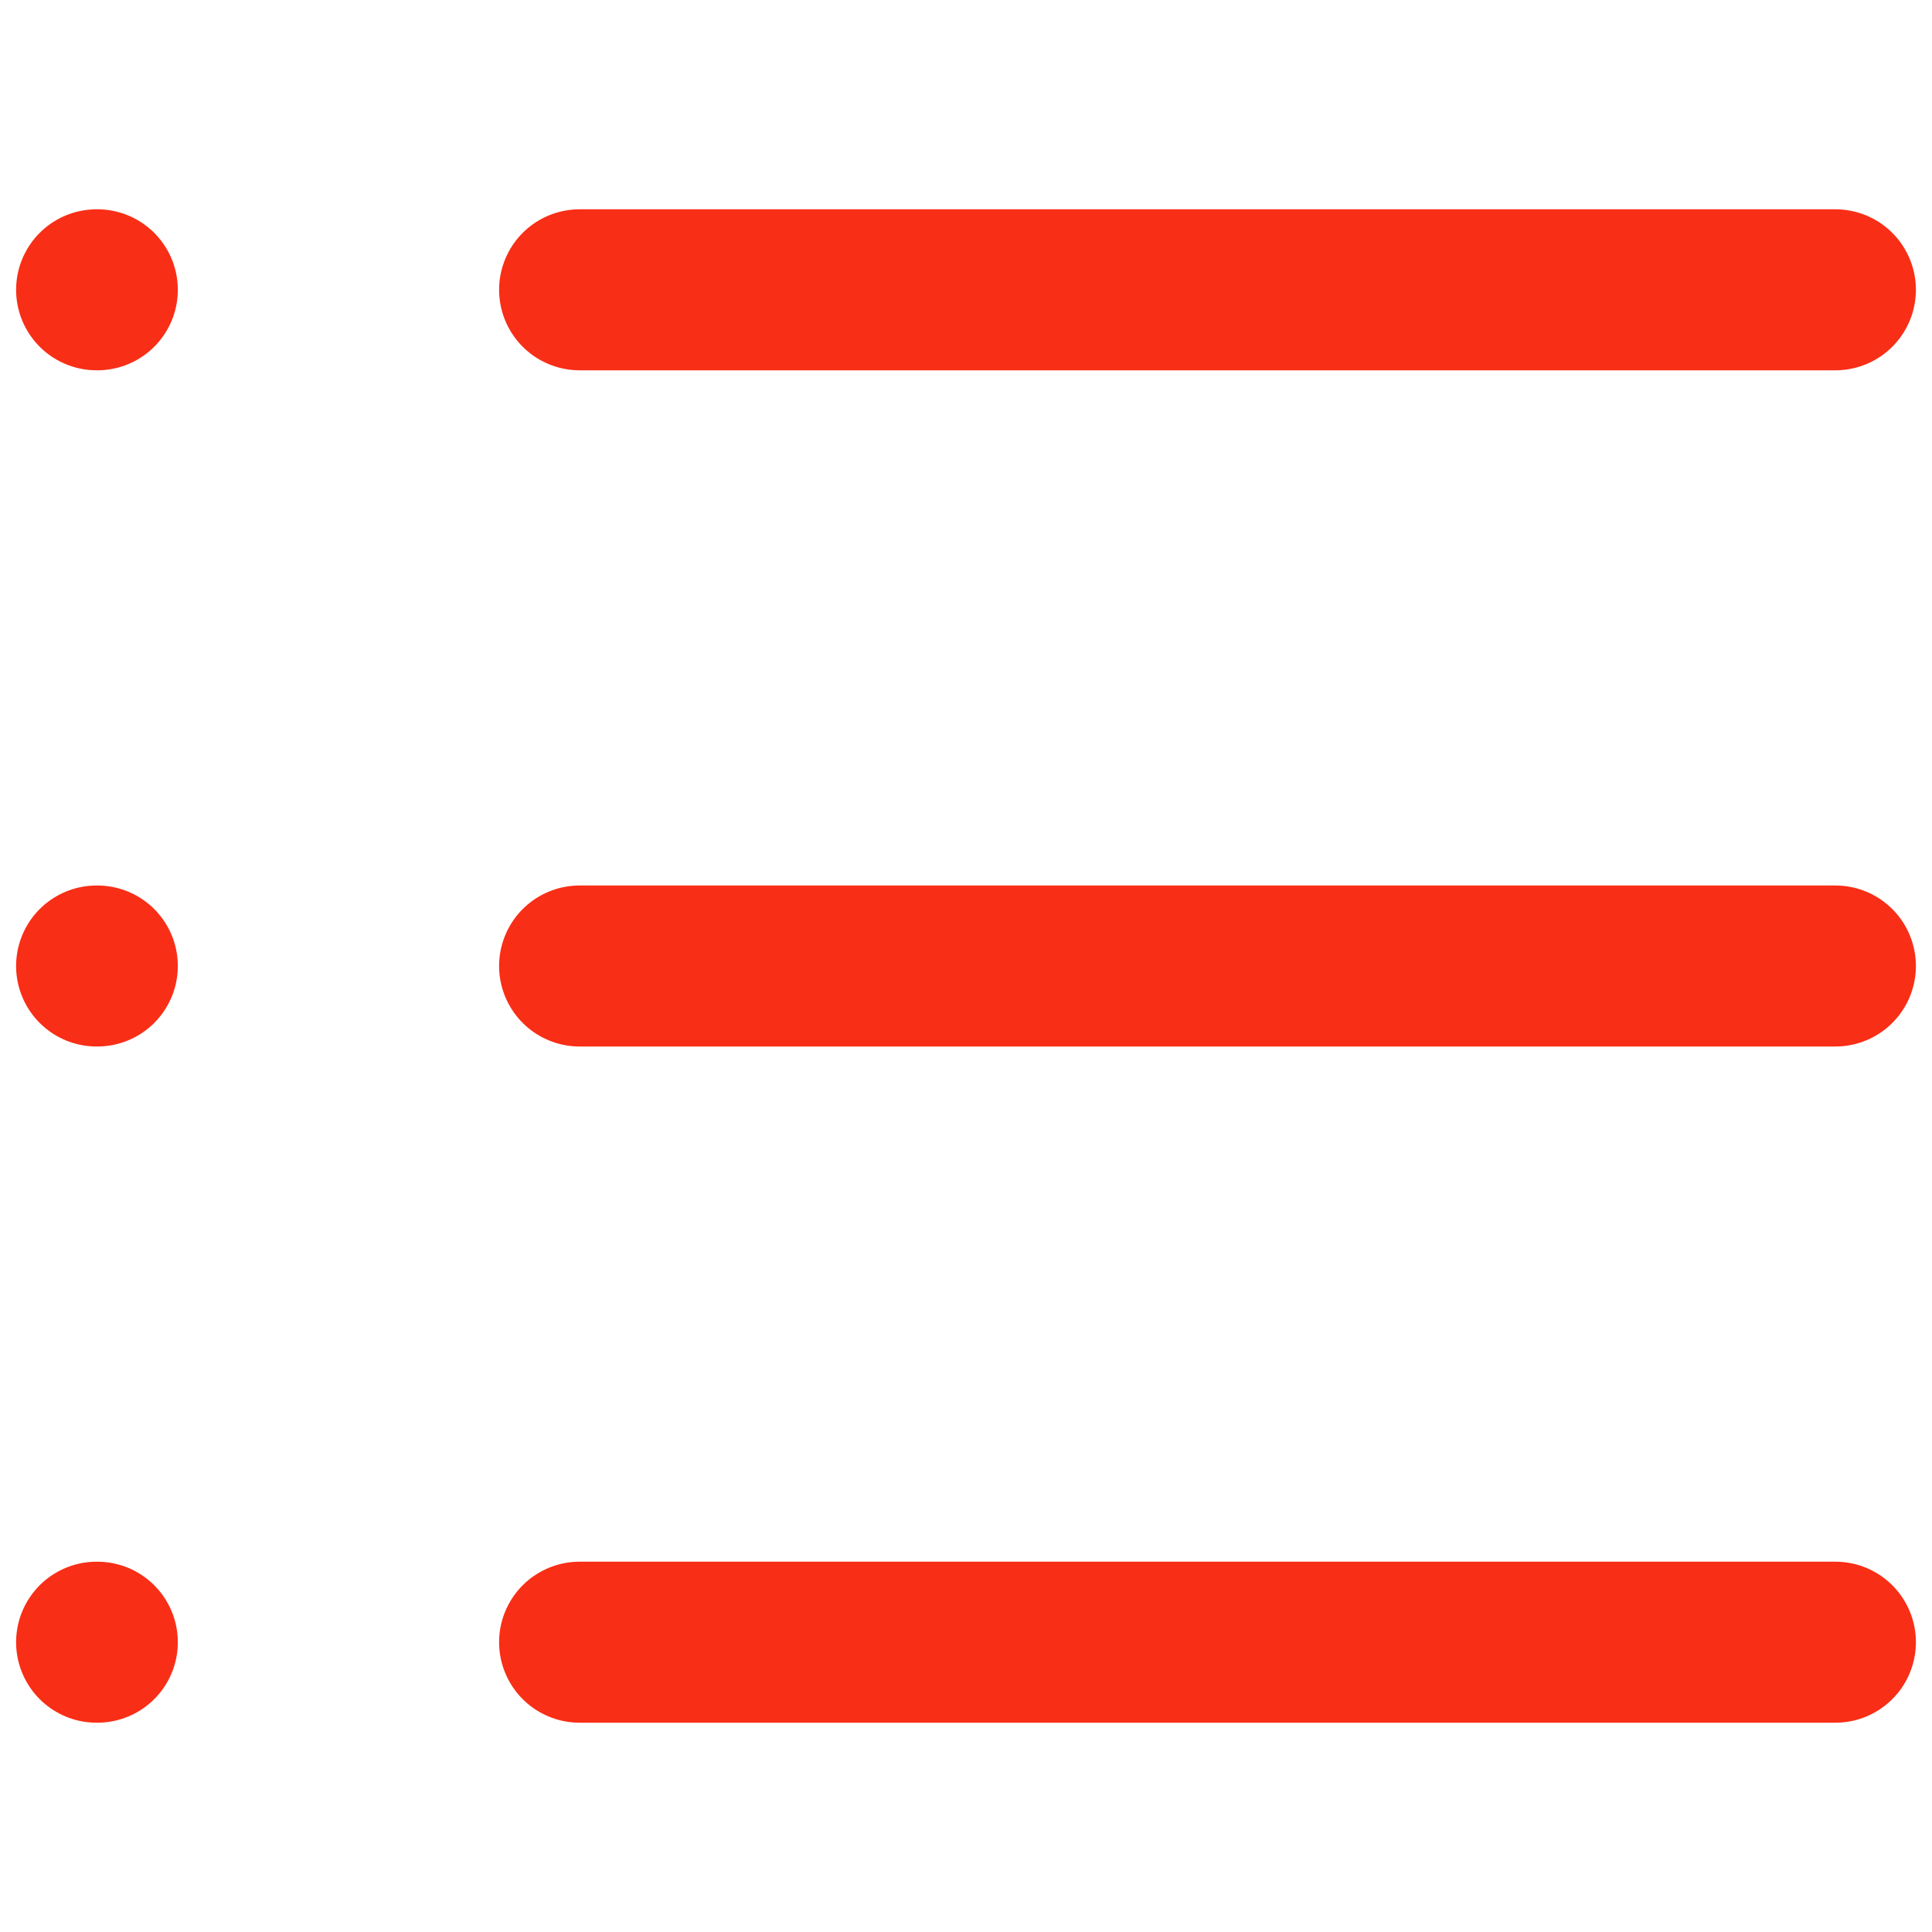
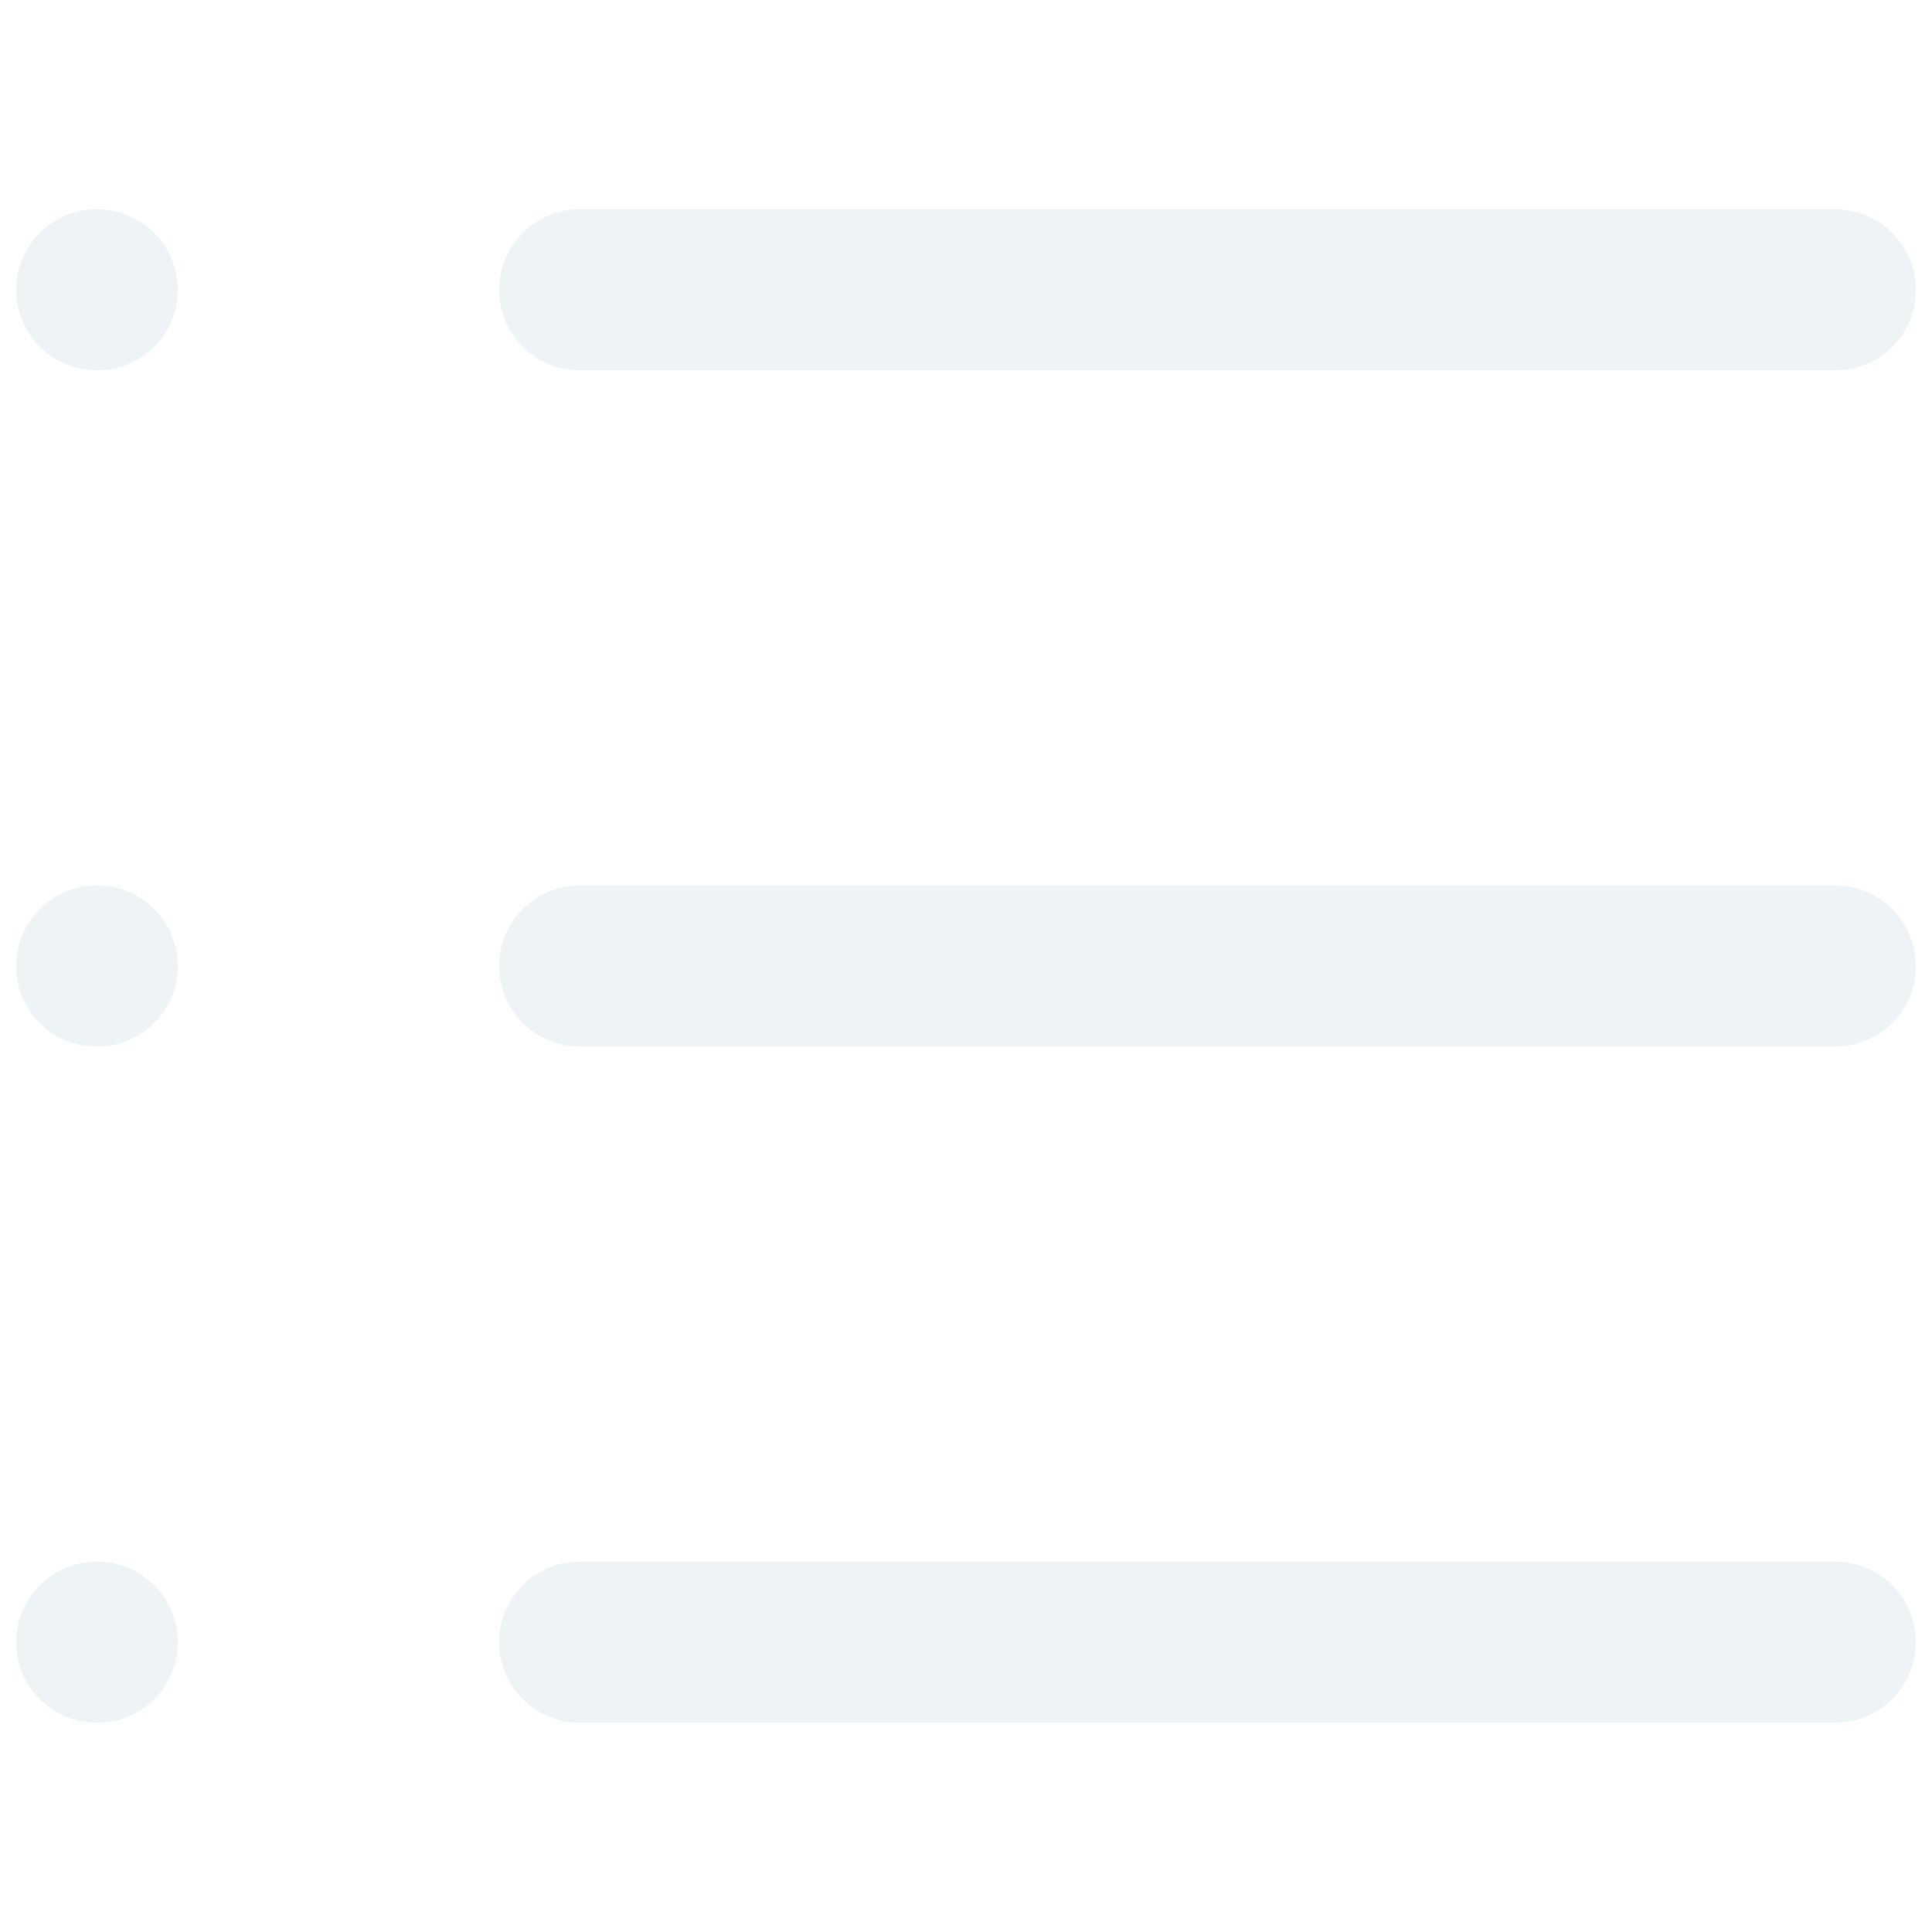
<svg xmlns="http://www.w3.org/2000/svg" width="24" height="24" viewBox="0 0 24 24" fill="none">
-   <path d="M1.2 3.6H1.209" stroke="#F92E16" stroke-width="2" stroke-linecap="round" stroke-linejoin="round" />
-   <path d="M1.2 12H1.209" stroke="#F92E16" stroke-width="2" stroke-linecap="round" stroke-linejoin="round" />
-   <path d="M1.2 20.4H1.209" stroke="#F92E16" stroke-width="2" stroke-linecap="round" stroke-linejoin="round" />
-   <path d="M7.2 3.6H22.8" stroke="#F92E16" stroke-width="2" stroke-linecap="round" stroke-linejoin="round" />
-   <path d="M7.2 12H22.8" stroke="#F92E16" stroke-width="2" stroke-linecap="round" stroke-linejoin="round" />
-   <path d="M7.2 20.4H22.8" stroke="#F92E16" stroke-width="2" stroke-linecap="round" stroke-linejoin="round" />
+   <path d="M1.2 3.6H1.209" stroke="#EEF3F6" stroke-width="2" stroke-linecap="round" stroke-linejoin="round" />
+   <path d="M1.2 12H1.209" stroke="#EEF3F6" stroke-width="2" stroke-linecap="round" stroke-linejoin="round" />
+   <path d="M1.2 20.4H1.209" stroke="#EEF3F6" stroke-width="2" stroke-linecap="round" stroke-linejoin="round" />
+   <path d="M7.2 3.6H22.8" stroke="#EEF3F6" stroke-width="2" stroke-linecap="round" stroke-linejoin="round" />
+   <path d="M7.2 12H22.8" stroke="#EEF3F6" stroke-width="2" stroke-linecap="round" stroke-linejoin="round" />
+   <path d="M7.2 20.4H22.8" stroke="#EEF3F6" stroke-width="2" stroke-linecap="round" stroke-linejoin="round" />
</svg>
